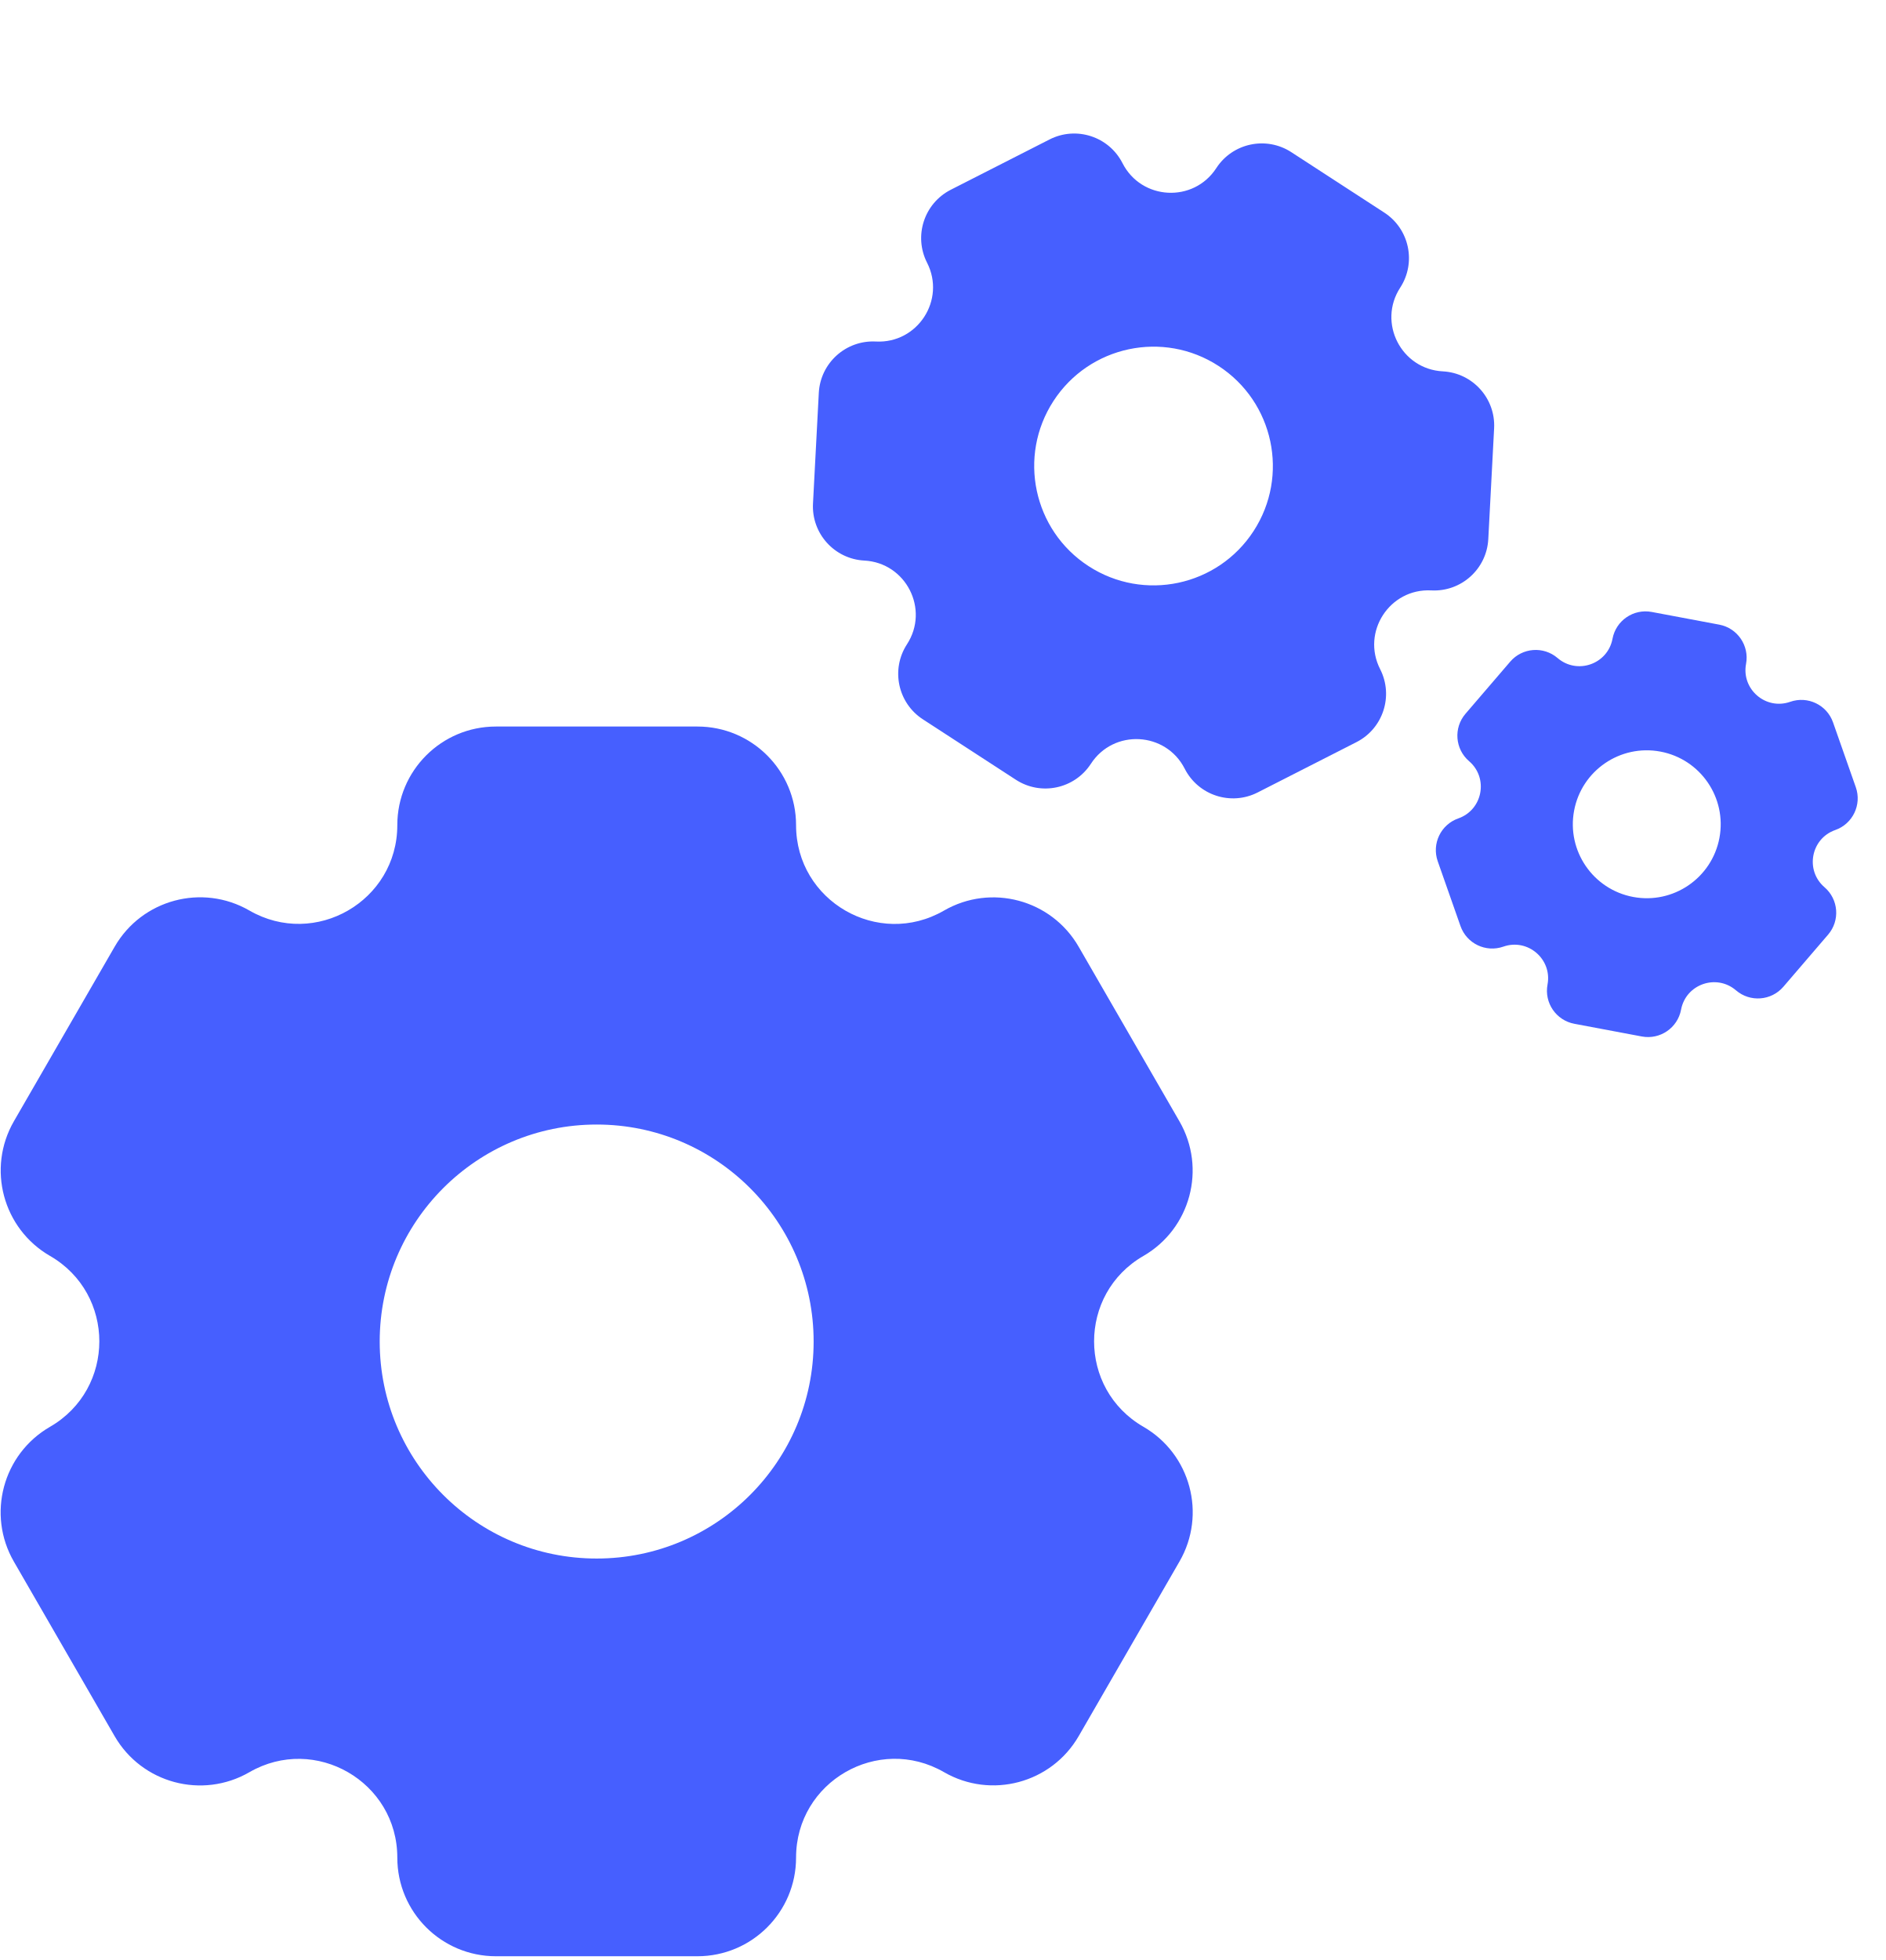
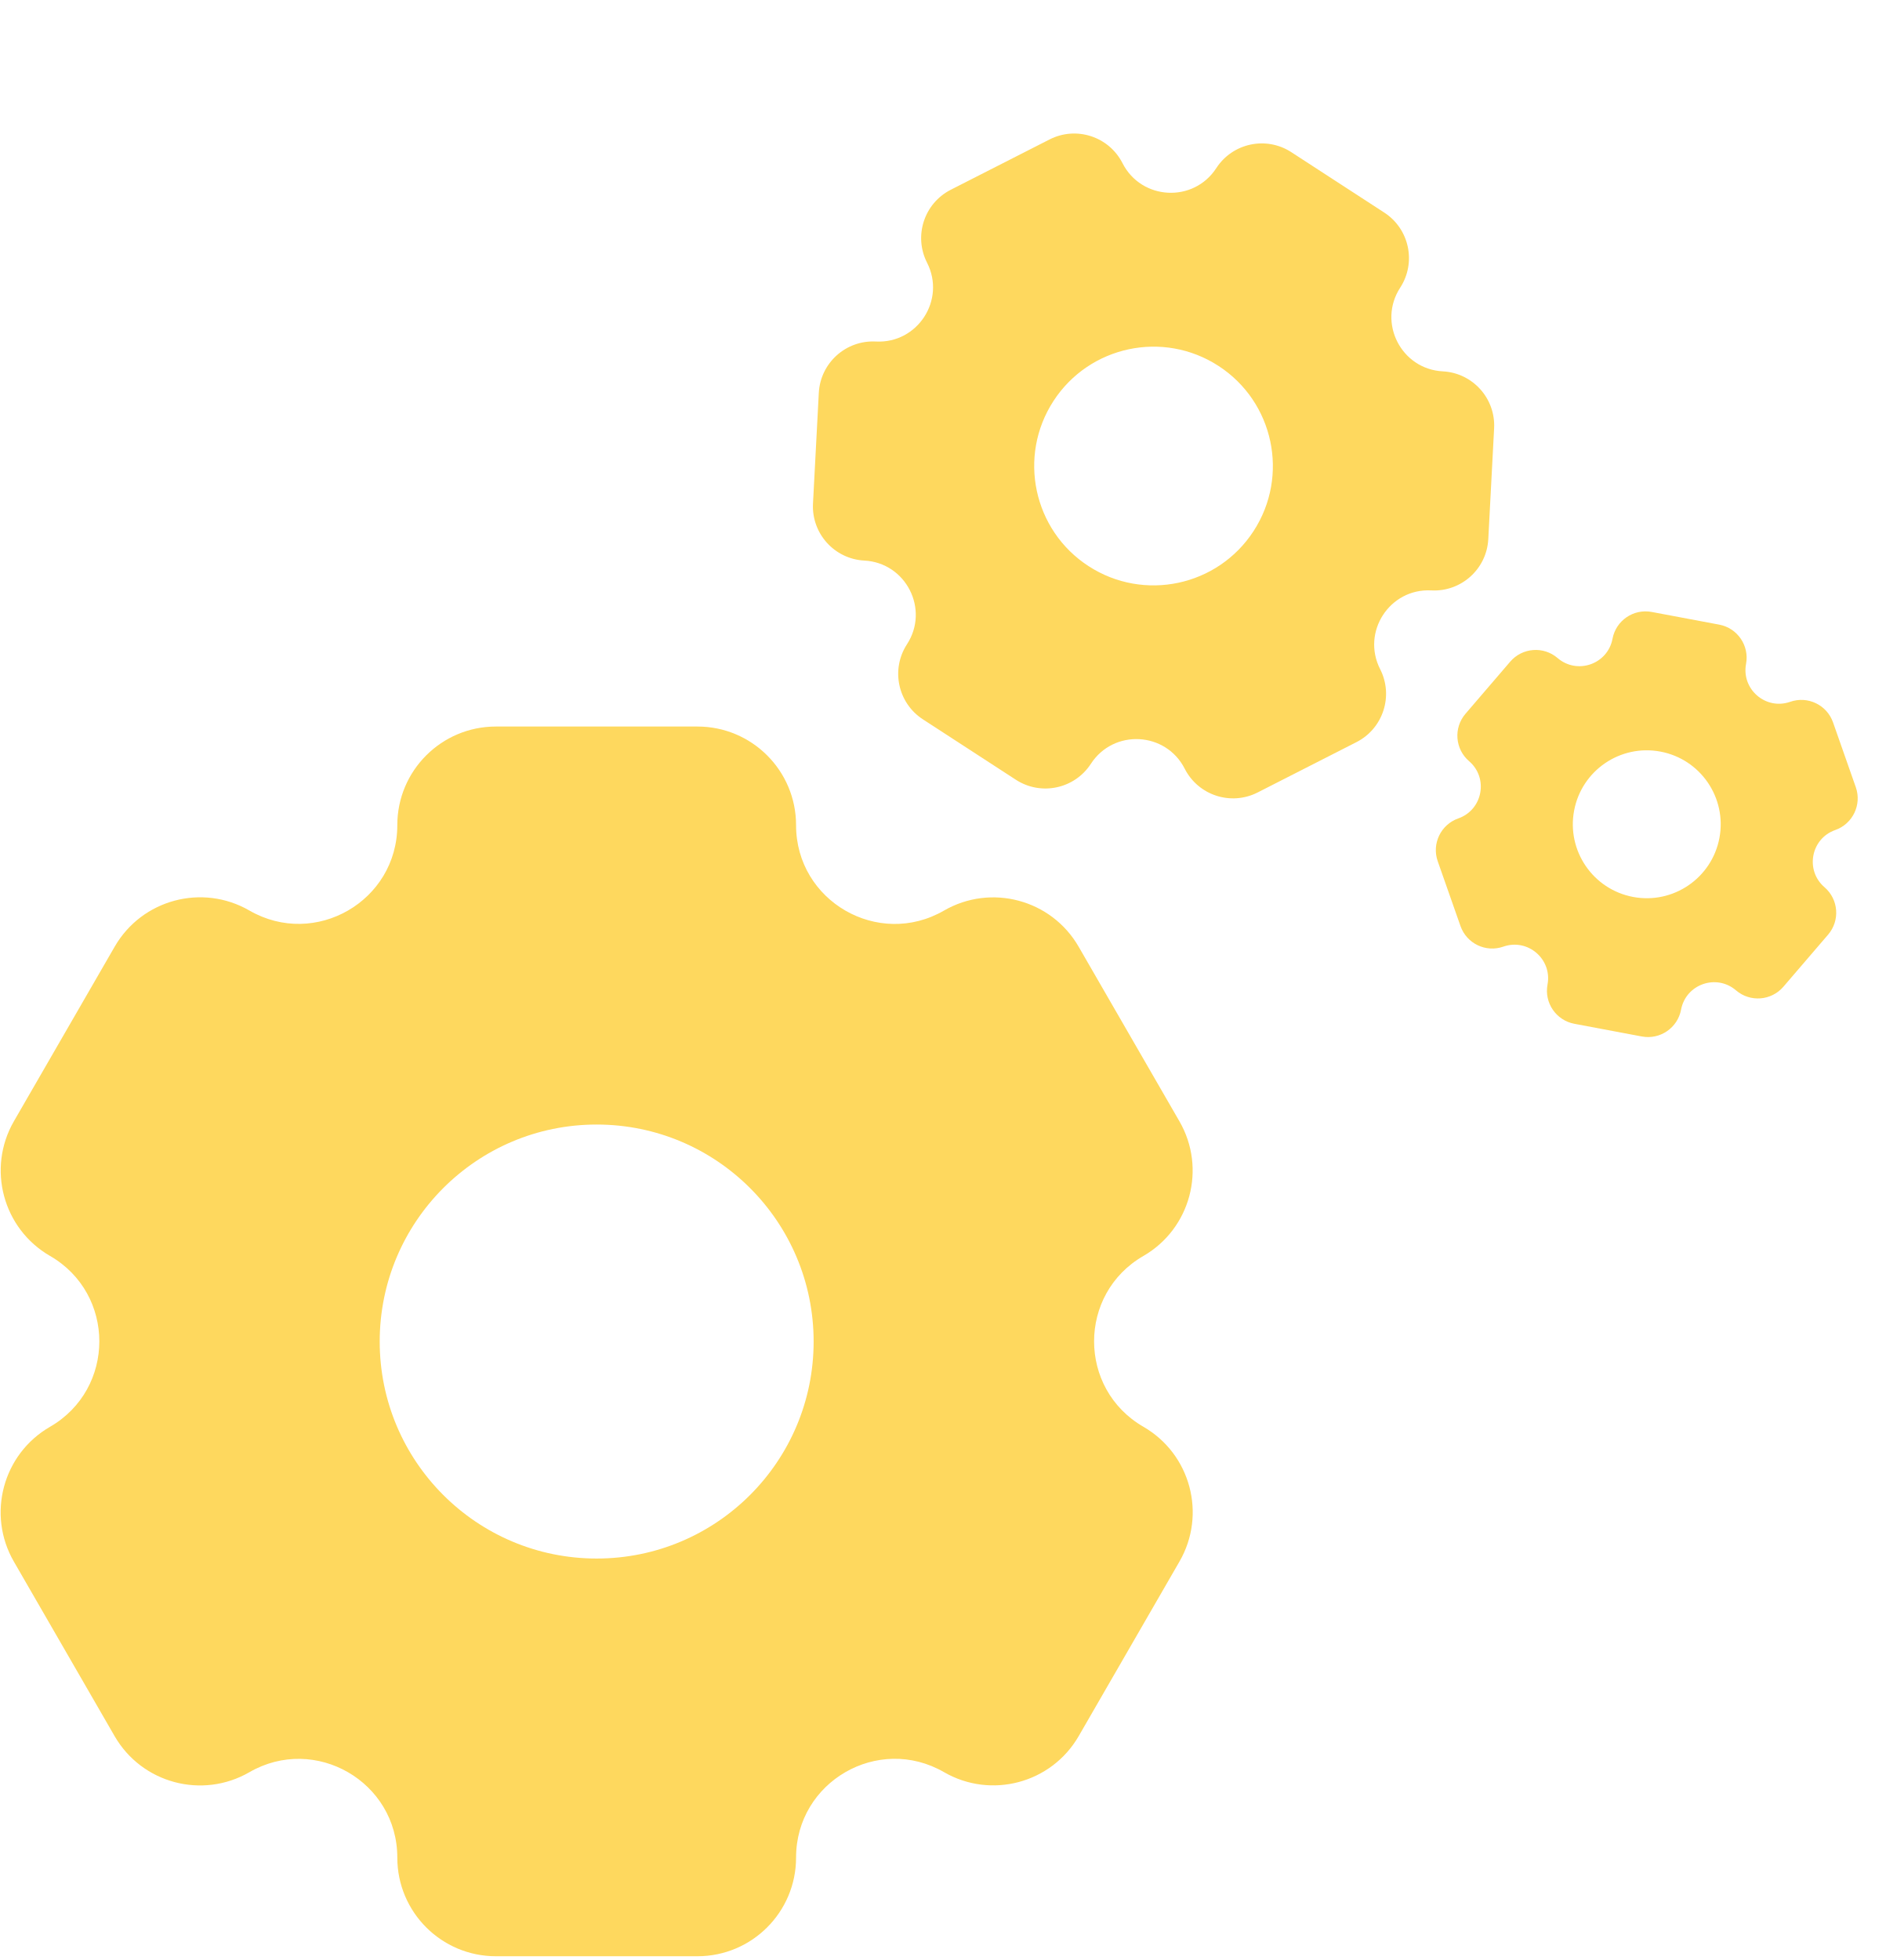
<svg xmlns="http://www.w3.org/2000/svg" width="204" height="212" viewBox="0 0 204 212" fill="none">
-   <path fill-rule="evenodd" clip-rule="evenodd" d="M12.398 187.784C15.344 192.888 21.872 194.635 26.976 191.689C34.088 187.583 42.981 192.714 42.981 200.926C42.981 206.818 47.757 211.594 53.649 211.594H75.449C81.342 211.594 86.119 206.816 86.119 200.923C86.119 192.71 95.011 187.575 102.124 191.682C107.227 194.628 113.752 192.88 116.698 187.776L127.599 168.895C130.545 163.793 128.795 157.268 123.693 154.323C116.584 150.218 116.581 139.956 123.689 135.851C128.789 132.907 130.537 126.385 127.592 121.285L116.687 102.397C113.742 97.296 107.219 95.548 102.118 98.493C95.007 102.599 86.119 97.464 86.119 89.254C86.119 83.362 81.343 78.584 75.451 78.584L53.647 78.584C47.756 78.584 42.981 83.359 42.981 89.249C42.981 97.46 34.091 102.591 26.981 98.486C21.879 95.54 15.354 97.288 12.409 102.39L1.508 121.271C-1.439 126.374 0.31 132.899 5.413 135.846C12.526 139.952 12.522 150.221 5.409 154.328C0.304 157.275 -1.447 163.804 1.501 168.909L12.398 187.784ZM64.548 168.576C77.511 168.576 88.019 158.068 88.019 145.105C88.019 132.143 77.511 121.634 64.548 121.634C51.586 121.634 41.077 132.143 41.077 145.105C41.077 158.068 51.586 168.576 64.548 168.576Z" fill="#465FFF" />
-   <path fill-rule="evenodd" clip-rule="evenodd" d="M87.95 54.464C87.779 57.701 90.266 60.463 93.503 60.633C98.013 60.87 100.577 65.902 98.116 69.689C96.351 72.407 97.123 76.041 99.84 77.806L109.894 84.338C112.612 86.104 116.247 85.332 118.013 82.614C120.474 78.826 126.114 79.122 128.164 83.148C129.634 86.036 133.168 87.185 136.056 85.714L146.741 80.272C149.628 78.802 150.776 75.268 149.306 72.381C147.257 68.358 150.331 63.623 154.839 63.861C158.074 64.031 160.834 61.547 161.004 58.312L161.634 46.333C161.805 43.098 159.32 40.337 156.085 40.167C151.575 39.93 149.015 34.898 151.475 31.112C153.24 28.394 152.469 24.759 149.752 22.994L139.696 16.46C136.979 14.695 133.345 15.466 131.58 18.183C129.12 21.97 123.483 21.673 121.433 17.649C119.963 14.761 116.43 13.612 113.543 15.083L102.857 20.524C99.969 21.995 98.82 25.529 100.291 28.417C102.341 32.442 99.263 37.177 94.751 36.94C91.514 36.769 88.75 39.256 88.579 42.493L87.95 54.464ZM117.757 61.232C123.736 65.116 131.731 63.419 135.615 57.44C139.499 51.462 137.802 43.466 131.823 39.582C125.845 35.698 117.849 37.395 113.965 43.374C110.081 49.352 111.779 57.348 117.757 61.232Z" fill="#465FFF" />
-   <path fill-rule="evenodd" clip-rule="evenodd" d="M157.997 100.165C158.662 102.06 160.738 103.056 162.633 102.391C165.273 101.463 167.929 103.742 167.412 106.492C167.041 108.465 168.34 110.366 170.313 110.736L177.614 112.109C179.587 112.48 181.488 111.18 181.859 109.207C182.376 106.456 185.677 105.296 187.801 107.119C189.324 108.427 191.62 108.252 192.928 106.729L197.767 101.092C199.075 99.568 198.899 97.273 197.376 95.965C195.254 94.143 195.899 90.706 198.538 89.779C200.431 89.114 201.427 87.04 200.762 85.147L198.299 78.134C197.634 76.241 195.559 75.245 193.665 75.91C191.025 76.837 188.372 74.558 188.889 71.808C189.26 69.835 187.961 67.934 185.988 67.563L178.685 66.191C176.713 65.82 174.813 67.118 174.442 69.091C173.925 71.841 170.625 73 168.502 71.177C166.979 69.87 164.684 70.044 163.376 71.567L158.537 77.204C157.229 78.728 157.403 81.024 158.927 82.332C161.051 84.155 160.403 87.594 157.762 88.521C155.867 89.187 154.87 91.263 155.535 93.158L157.997 100.165ZM176.671 97.016C181.012 97.832 185.193 94.974 186.009 90.633C186.825 86.291 183.968 82.111 179.626 81.295C175.285 80.479 171.104 83.336 170.288 87.678C169.472 92.019 172.33 96.2 176.671 97.016Z" fill="#465FFF" />
+   <path fill-rule="evenodd" clip-rule="evenodd" d="M12.398 187.784C15.344 192.888 21.872 194.635 26.976 191.689C34.088 187.583 42.981 192.714 42.981 200.926C42.981 206.818 47.757 211.594 53.649 211.594H75.449C81.342 211.594 86.119 206.816 86.119 200.923C86.119 192.71 95.011 187.575 102.124 191.682C107.227 194.628 113.752 192.88 116.698 187.776L127.599 168.895C130.545 163.793 128.795 157.268 123.693 154.323C116.584 150.218 116.581 139.956 123.689 135.851C128.789 132.907 130.537 126.385 127.592 121.285L116.687 102.397C113.742 97.296 107.219 95.548 102.118 98.493C95.007 102.599 86.119 97.464 86.119 89.254C86.119 83.362 81.343 78.584 75.451 78.584L53.647 78.584C47.756 78.584 42.981 83.359 42.981 89.249C42.981 97.46 34.091 102.591 26.981 98.486C21.879 95.54 15.354 97.288 12.409 102.39L1.508 121.271C-1.439 126.374 0.31 132.899 5.413 135.846C12.526 139.952 12.522 150.221 5.409 154.328C0.304 157.275 -1.447 163.804 1.501 168.909L12.398 187.784ZM64.548 168.576C77.511 168.576 88.019 158.068 88.019 145.105C88.019 132.143 77.511 121.634 64.548 121.634C51.586 121.634 41.077 132.143 41.077 145.105C41.077 158.068 51.586 168.576 64.548 168.576Z" fill="#fed85e" />
+   <path fill-rule="evenodd" clip-rule="evenodd" d="M87.95 54.464C87.779 57.701 90.266 60.463 93.503 60.633C98.013 60.87 100.577 65.902 98.116 69.689C96.351 72.407 97.123 76.041 99.84 77.806L109.894 84.338C112.612 86.104 116.247 85.332 118.013 82.614C120.474 78.826 126.114 79.122 128.164 83.148C129.634 86.036 133.168 87.185 136.056 85.714L146.741 80.272C149.628 78.802 150.776 75.268 149.306 72.381C147.257 68.358 150.331 63.623 154.839 63.861C158.074 64.031 160.834 61.547 161.004 58.312L161.634 46.333C161.805 43.098 159.32 40.337 156.085 40.167C151.575 39.93 149.015 34.898 151.475 31.112C153.24 28.394 152.469 24.759 149.752 22.994L139.696 16.46C136.979 14.695 133.345 15.466 131.58 18.183C129.12 21.97 123.483 21.673 121.433 17.649C119.963 14.761 116.43 13.612 113.543 15.083L102.857 20.524C99.969 21.995 98.82 25.529 100.291 28.417C102.341 32.442 99.263 37.177 94.751 36.94C91.514 36.769 88.75 39.256 88.579 42.493L87.95 54.464ZM117.757 61.232C123.736 65.116 131.731 63.419 135.615 57.44C139.499 51.462 137.802 43.466 131.823 39.582C125.845 35.698 117.849 37.395 113.965 43.374C110.081 49.352 111.779 57.348 117.757 61.232Z" fill="#fed85e" />
+   <path fill-rule="evenodd" clip-rule="evenodd" d="M157.997 100.165C158.662 102.06 160.738 103.056 162.633 102.391C165.273 101.463 167.929 103.742 167.412 106.492C167.041 108.465 168.34 110.366 170.313 110.736L177.614 112.109C179.587 112.48 181.488 111.18 181.859 109.207C182.376 106.456 185.677 105.296 187.801 107.119C189.324 108.427 191.62 108.252 192.928 106.729L197.767 101.092C199.075 99.568 198.899 97.273 197.376 95.965C195.254 94.143 195.899 90.706 198.538 89.779C200.431 89.114 201.427 87.04 200.762 85.147L198.299 78.134C197.634 76.241 195.559 75.245 193.665 75.91C191.025 76.837 188.372 74.558 188.889 71.808C189.26 69.835 187.961 67.934 185.988 67.563L178.685 66.191C176.713 65.82 174.813 67.118 174.442 69.091C173.925 71.841 170.625 73 168.502 71.177C166.979 69.87 164.684 70.044 163.376 71.567L158.537 77.204C157.229 78.728 157.403 81.024 158.927 82.332C161.051 84.155 160.403 87.594 157.762 88.521C155.867 89.187 154.87 91.263 155.535 93.158L157.997 100.165ZM176.671 97.016C181.012 97.832 185.193 94.974 186.009 90.633C186.825 86.291 183.968 82.111 179.626 81.295C175.285 80.479 171.104 83.336 170.288 87.678C169.472 92.019 172.33 96.2 176.671 97.016Z" fill="#fed85e" />
</svg>
